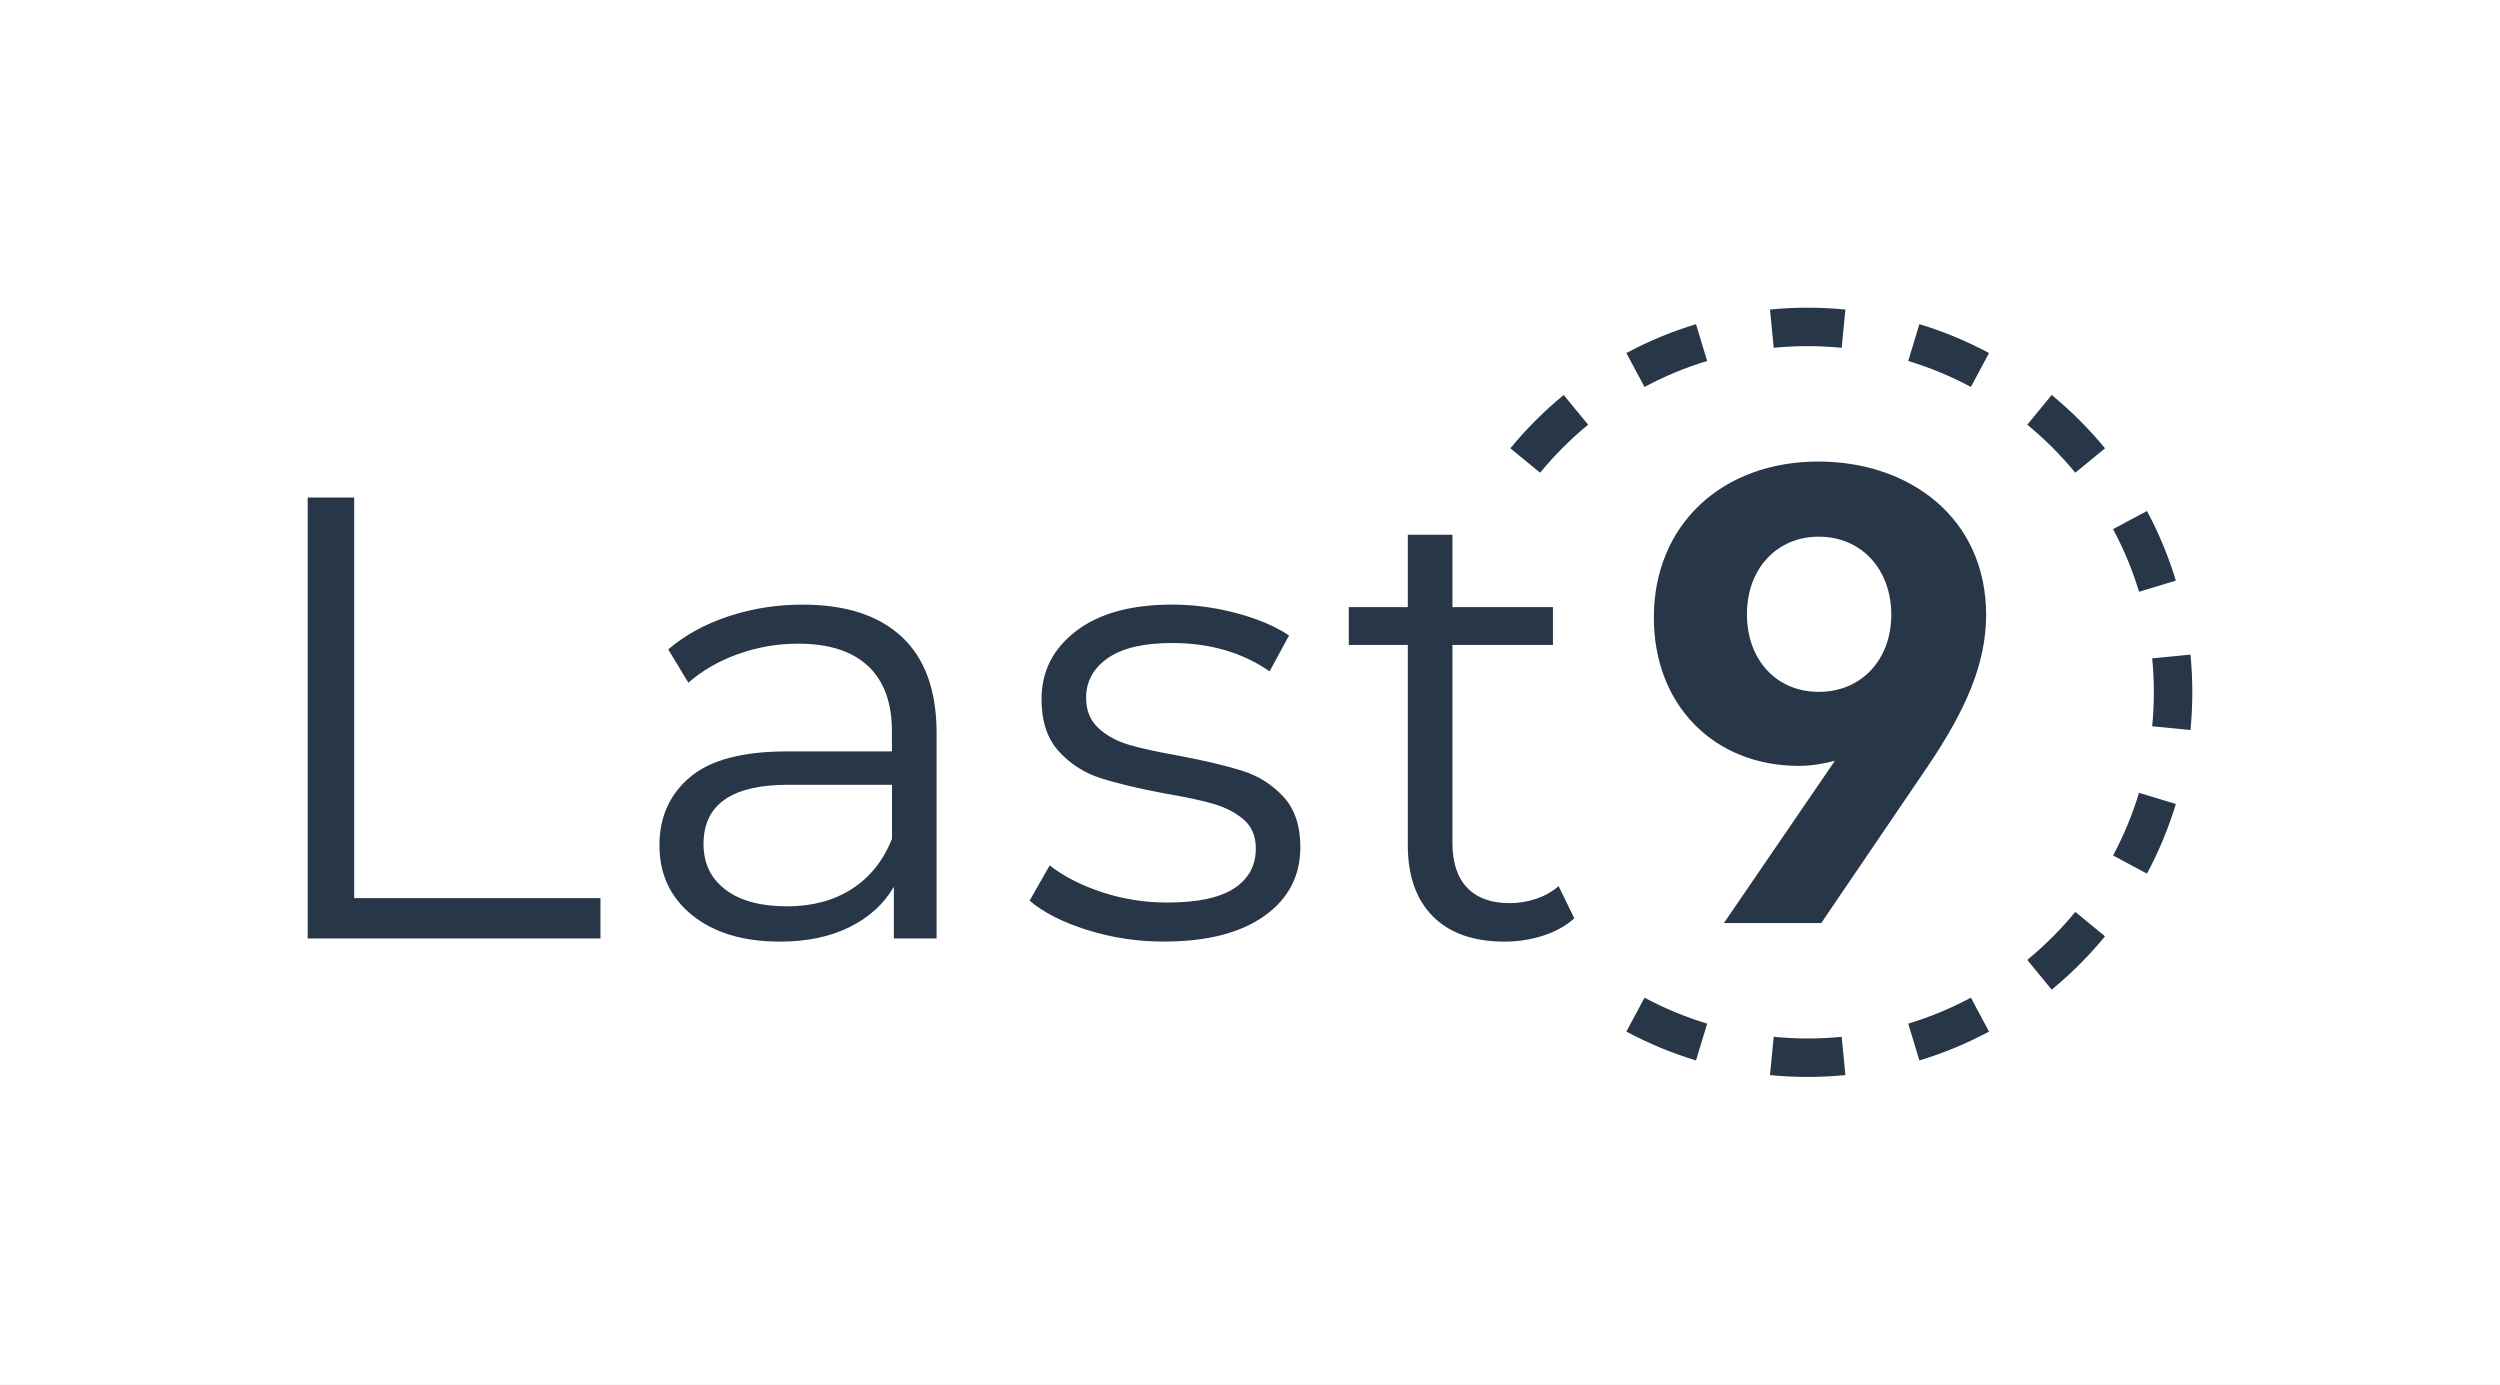
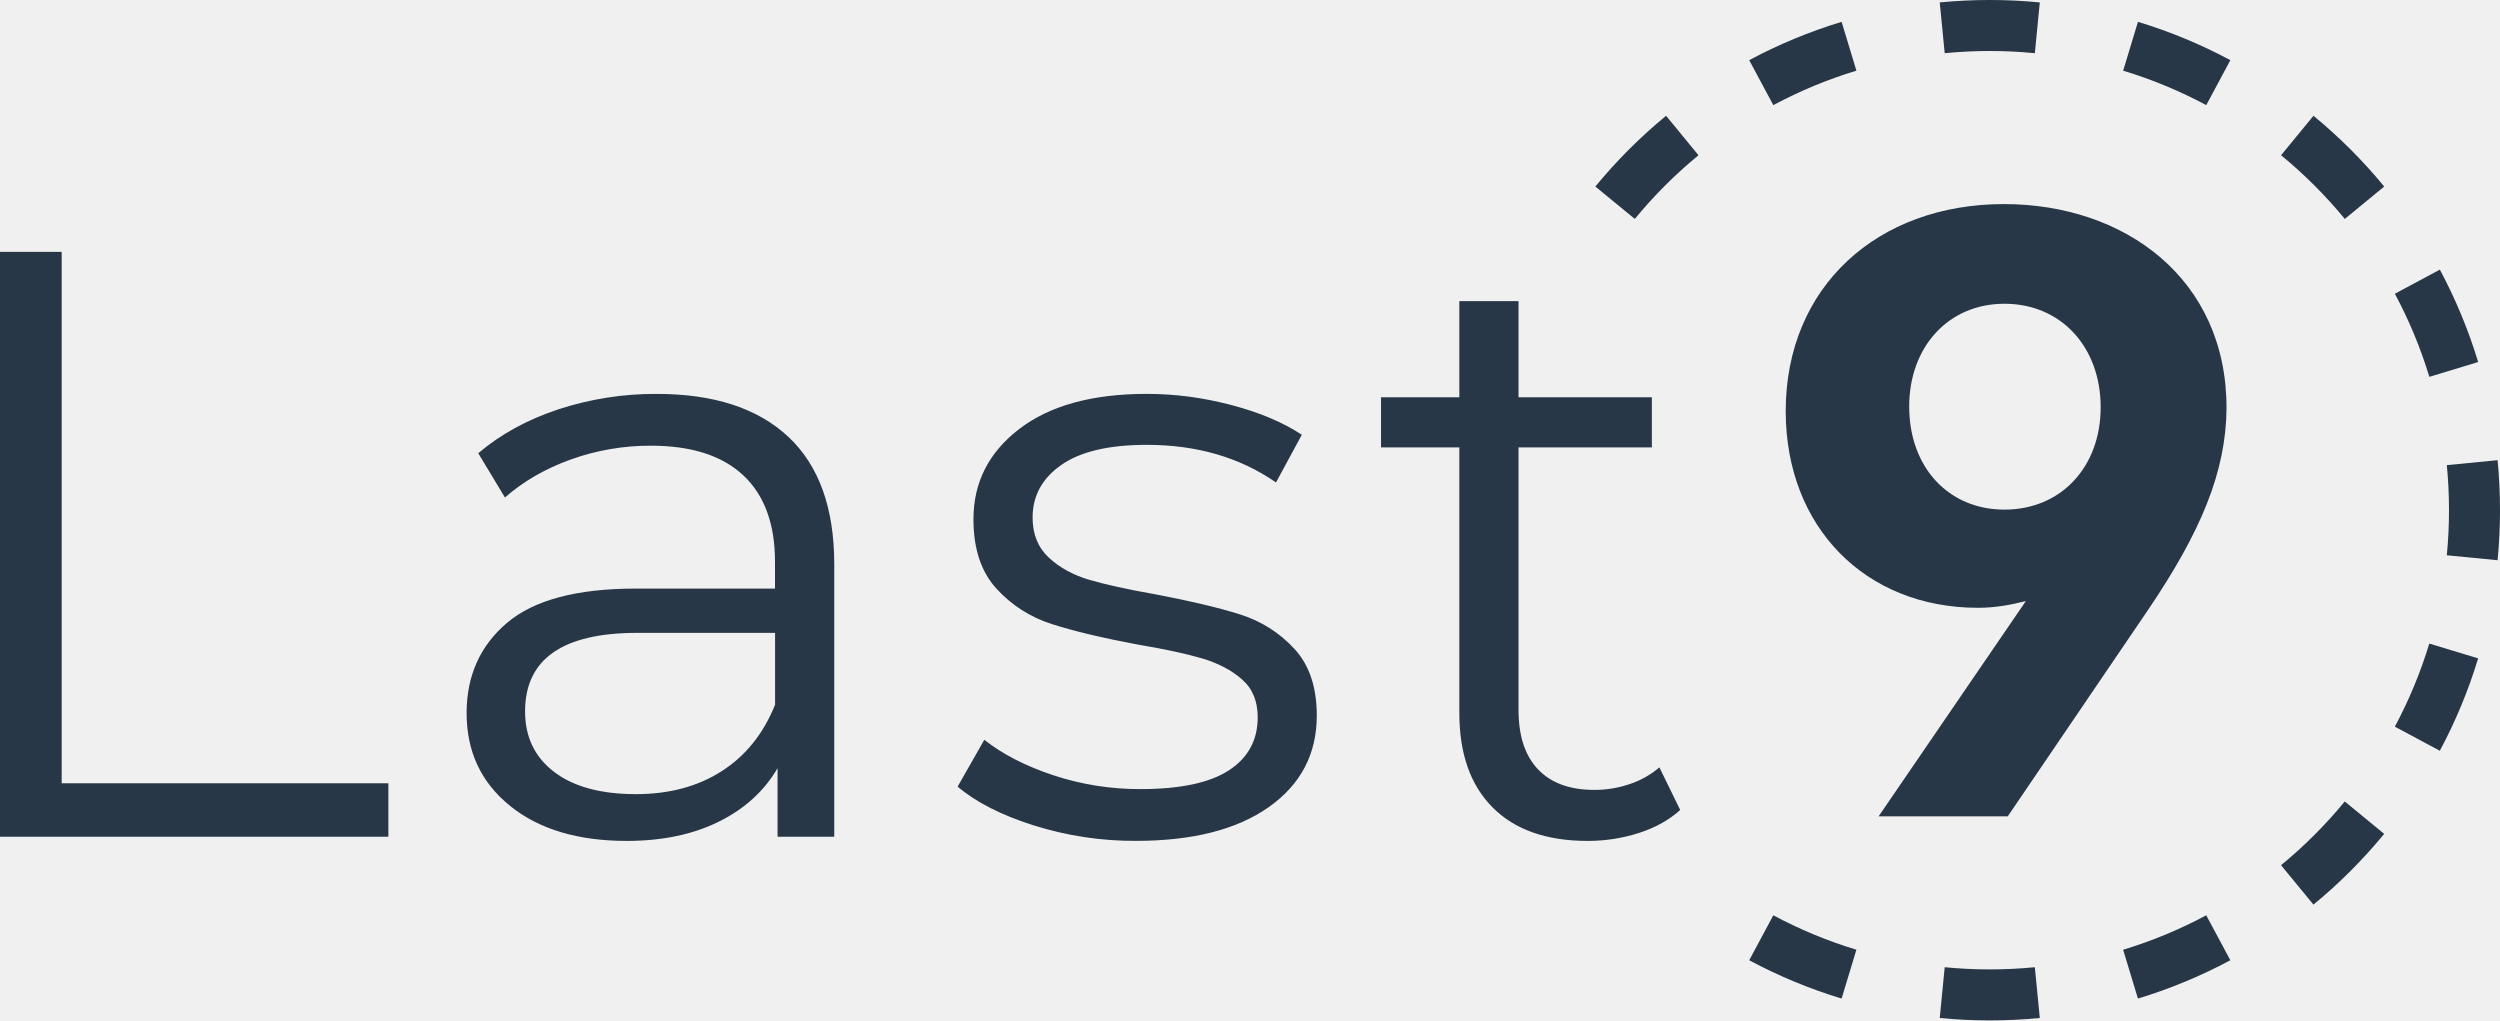
- <svg xmlns="http://www.w3.org/2000/svg" fill="none" viewBox="0 0 130 72">
-   <path fill="#fff" d="M0 0h130v72H0z" />
-   <path fill="#273747" d="M16 25.872h2.418v20.832h12.806V48.8H16V25.872ZM46.906 33.126c1.197 1.125 1.797 2.79 1.797 4.995V48.8H46.48v-2.686c-.523.896-1.29 1.594-2.304 2.096-1.013.502-2.217.754-3.61.754-1.918 0-3.442-.46-4.575-1.376-1.134-.917-1.7-2.129-1.7-3.635 0-1.463.529-2.642 1.584-3.537 1.056-.896 2.74-1.343 5.048-1.343h5.457v-1.049c0-1.485-.414-2.614-1.242-3.39-.828-.775-2.036-1.163-3.627-1.163a9.2 9.2 0 0 0-3.136.541c-1.001.36-1.863.858-2.581 1.49l-1.046-1.735c.87-.742 1.917-1.315 3.136-1.72a12.199 12.199 0 0 1 3.855-.606c2.248-.001 3.968.562 5.166 1.685Zm-2.613 13.102c.937-.6 1.634-1.468 2.09-2.603v-2.817h-5.39c-2.94 0-4.41 1.026-4.41 3.079 0 1.004.381 1.796 1.142 2.375.762.578 1.83.867 3.202.867 1.308 0 2.429-.3 3.366-.9ZM56.528 48.357c-1.274-.403-2.27-.91-2.989-1.522L54.585 45c.719.567 1.623 1.031 2.712 1.392 1.089.36 2.222.54 3.398.54 1.569 0 2.728-.246 3.479-.737.752-.49 1.128-1.184 1.128-2.08 0-.633-.207-1.13-.622-1.49-.413-.36-.936-.633-1.569-.82-.632-.185-1.47-.365-2.516-.54-1.394-.262-2.516-.53-3.365-.803a4.935 4.935 0 0 1-2.172-1.392c-.599-.655-.899-1.561-.899-2.718 0-1.441.6-2.62 1.797-3.538 1.197-.918 2.864-1.375 4.998-1.375 1.112 0 2.223.147 3.334.442 1.11.295 2.025.683 2.743 1.162l-1.012 1.868c-1.416-.983-3.105-1.474-5.065-1.474-1.48 0-2.597.261-3.348.785-.752.525-1.128 1.213-1.128 2.064 0 .655.213 1.18.637 1.573.425.393.953.683 1.584.868.631.186 1.502.377 2.613.572 1.372.262 2.472.525 3.3.786.828.262 1.536.71 2.124 1.343.588.635.882 1.508.882 2.62 0 1.506-.627 2.702-1.878 3.587-1.253.884-2.99 1.326-5.211 1.326a13.09 13.09 0 0 1-4-.605ZM81.864 47.751c-.435.394-.975.694-1.617.901a6.505 6.505 0 0 1-2.01.312c-1.611 0-2.853-.437-3.724-1.31s-1.307-2.107-1.307-3.702V33.537h-3.07v-1.965h3.07v-3.767h2.32v3.767h5.227v1.965h-5.227V43.82c0 1.026.255 1.808.768 2.342.512.535 1.247.802 2.205.802a4.26 4.26 0 0 0 1.389-.229 3.446 3.446 0 0 0 1.16-.655l.816 1.67Z" />
-   <path fill="#273747" fill-rule="evenodd" d="m113.905 37.961-1.991-.194a18.097 18.097 0 0 0 0-3.534l1.991-.194a20.176 20.176 0 0 1 0 3.922Zm-.761-7.769-1.914.58a17.902 17.902 0 0 0-1.351-3.257l1.763-.945a19.89 19.89 0 0 1 1.502 3.622Zm-3.683-6.88-1.546 1.27a18.043 18.043 0 0 0-2.497-2.498l1.27-1.545a20.156 20.156 0 0 1 2.773 2.773Zm-6.031-4.954-.945 1.763a17.866 17.866 0 0 0-3.257-1.35l.58-1.915c1.265.383 2.476.889 3.622 1.502Zm-7.469-2.263-.194 1.99a18.255 18.255 0 0 0-3.534 0l-.194-1.99a20.24 20.24 0 0 1 3.922 0Zm-7.769.761.58 1.914a17.88 17.88 0 0 0-3.257 1.351l-.945-1.763a19.875 19.875 0 0 1 3.622-1.502Zm-6.88 3.683 1.27 1.545a18.12 18.12 0 0 0-2.497 2.498l-1.546-1.27a20.126 20.126 0 0 1 2.773-2.773Zm3.258 33.103.945-1.763c1.03.552 2.12 1.006 3.257 1.35l-.58 1.915a19.875 19.875 0 0 1-3.622-1.502Zm7.469 2.263.194-1.99a18.255 18.255 0 0 0 3.534 0l.194 1.99a20.24 20.24 0 0 1-3.922 0Zm7.769-.761-.58-1.914a17.866 17.866 0 0 0 3.257-1.351l.945 1.763a19.888 19.888 0 0 1-3.622 1.502Zm6.88-3.683-1.27-1.545a18.043 18.043 0 0 0 2.497-2.498l1.546 1.27a20.156 20.156 0 0 1-2.773 2.773Zm4.954-6.031-1.763-.945a17.9 17.9 0 0 0 1.351-3.257l1.914.58a19.89 19.89 0 0 1-1.502 3.622Z" clip-rule="evenodd" />
-   <path fill="#273747" d="M86 32.116c0 4.554 3.13 7.71 7.54 7.71.664 0 1.292-.115 1.874-.265L89.642 48h5.062l5.516-8.116c2.048-3.029 3.037-5.375 3.06-7.872.012-5.087-3.991-8.012-8.727-8.012C89.584 24 86 27.249 86 32.116Zm4.84-.174c0-2.347 1.537-4.035 3.736-4.035 2.21 0 3.77 1.688 3.77 4.058 0 2.347-1.56 4.012-3.77 4.012-2.2 0-3.735-1.665-3.735-4.035Z" />
+ <svg xmlns="http://www.w3.org/2000/svg" fill="none" viewBox="0 0 98 40">
+   <clipPath id="a">
+     <path d="M0 0h98v40H0z" />
+   </clipPath>
+   <g fill="#273747" clip-path="url(#a)">
+     <path d="M0 9.872h2.418v20.832h12.806V32.8H0zM30.906 17.126c1.198 1.125 1.797 2.79 1.797 4.995V32.8H30.48v-2.686c-.523.896-1.29 1.594-2.304 2.096-1.013.502-2.217.754-3.61.754-1.918 0-3.442-.46-4.575-1.376-1.134-.917-1.7-2.129-1.7-3.635 0-1.463.529-2.642 1.584-3.537 1.056-.896 2.74-1.344 5.048-1.344h5.457v-1.048c0-1.485-.414-2.614-1.242-3.39-.828-.775-2.036-1.163-3.627-1.163a9.2 9.2 0 0 0-3.136.541c-1.001.36-1.863.858-2.581 1.49l-1.046-1.735c.87-.742 1.917-1.315 3.136-1.72a12.199 12.199 0 0 1 3.855-.606c2.248-.001 3.968.562 5.166 1.685zm-2.613 13.102c.937-.6 1.634-1.468 2.09-2.603v-2.817h-5.39c-2.94 0-4.41 1.026-4.41 3.079 0 1.004.381 1.796 1.143 2.375.761.578 1.829.868 3.2.868 1.309 0 2.43-.3 3.367-.902zM40.528 32.357c-1.274-.403-2.27-.91-2.989-1.522L38.585 29c.719.568 1.623 1.032 2.712 1.392 1.089.36 2.222.541 3.398.541 1.569 0 2.728-.246 3.479-.737.752-.49 1.128-1.184 1.128-2.08 0-.633-.207-1.13-.622-1.49-.413-.36-.936-.633-1.569-.82-.632-.185-1.47-.365-2.516-.54-1.394-.262-2.516-.53-3.365-.803a4.935 4.935 0 0 1-2.172-1.392c-.599-.655-.899-1.562-.899-2.719 0-1.44.6-2.62 1.797-3.537 1.197-.918 2.864-1.375 4.998-1.375 1.112 0 2.223.147 3.334.442 1.11.295 2.025.683 2.743 1.162l-1.012 1.868c-1.417-.983-3.105-1.474-5.065-1.474-1.48 0-2.597.261-3.348.786-.752.524-1.128 1.212-1.128 2.063 0 .655.213 1.18.637 1.573.425.393.953.683 1.584.868.631.186 1.502.377 2.613.573 1.372.261 2.472.524 3.3.785s1.536.71 2.124 1.344.882 1.507.882 2.62c0 1.505-.627 2.701-1.878 3.586-1.253.884-2.99 1.326-5.211 1.326a13.09 13.09 0 0 1-4-.605zM65.864 31.751c-.435.394-.975.694-1.617.901s-1.312.312-2.01.312c-1.611 0-2.853-.437-3.724-1.31s-1.307-2.107-1.307-3.702V17.537h-3.07v-1.965h3.07v-3.767h2.32v3.767h5.227v1.965h-5.227V27.82c0 1.027.255 1.808.768 2.342.512.535 1.247.802 2.205.802a4.26 4.26 0 0 0 1.389-.229 3.446 3.446 0 0 0 1.16-.655z" />
+     <path fill-rule="evenodd" d="m97.905 21.961-1.99-.194a18.255 18.255 0 0 0 0-3.534l1.99-.194a20.24 20.24 0 0 1 0 3.922zm-.761-7.769-1.914.58a17.887 17.887 0 0 0-1.351-3.257l1.763-.945a19.875 19.875 0 0 1 1.502 3.622zm-3.683-6.88-1.545 1.27a18.121 18.121 0 0 0-2.498-2.497l1.27-1.546a20.123 20.123 0 0 1 2.773 2.773zM87.43 2.358l-.945 1.763a17.88 17.88 0 0 0-3.257-1.35l.58-1.915c1.265.383 2.476.889 3.622 1.502zM79.96.095l-.194 1.99a18.246 18.246 0 0 0-3.534 0l-.194-1.99a20.242 20.242 0 0 1 3.922 0zm-7.769.761.58 1.914a17.88 17.88 0 0 0-3.257 1.351l-.945-1.763A19.877 19.877 0 0 1 72.192.856zm-6.88 3.683 1.27 1.546a18.121 18.121 0 0 0-2.497 2.497l-1.546-1.27a20.123 20.123 0 0 1 2.773-2.773zm3.258 33.103.945-1.763c1.03.552 2.12 1.006 3.257 1.35l-.58 1.915a19.875 19.875 0 0 1-3.622-1.502zm7.469 2.263.194-1.99a18.255 18.255 0 0 0 3.534 0l.194 1.99a20.24 20.24 0 0 1-3.922 0zm7.769-.761-.58-1.914a17.877 17.877 0 0 0 3.257-1.351l.945 1.763a19.875 19.875 0 0 1-3.622 1.502zm6.88-3.683-1.27-1.545a18.12 18.12 0 0 0 2.497-2.498l1.546 1.27a20.126 20.126 0 0 1-2.773 2.773zm4.954-6.031-1.763-.945a17.885 17.885 0 0 0 1.35-3.257l1.915.58a19.875 19.875 0 0 1-1.502 3.622z" clip-rule="evenodd" />
+     <path d="M70 16.116c0 4.555 3.13 7.71 7.54 7.71.664 0 1.292-.115 1.874-.265L73.642 32h5.062l5.516-8.116c2.048-3.029 3.037-5.375 3.06-7.872C87.292 10.925 83.289 8 78.553 8 73.584 8 70 11.249 70 16.116zm4.84-.174c0-2.347 1.537-4.035 3.736-4.035 2.21 0 3.77 1.688 3.77 4.058 0 2.347-1.56 4.012-3.77 4.012-2.2 0-3.735-1.665-3.735-4.035z" />
+   </g>
</svg>
